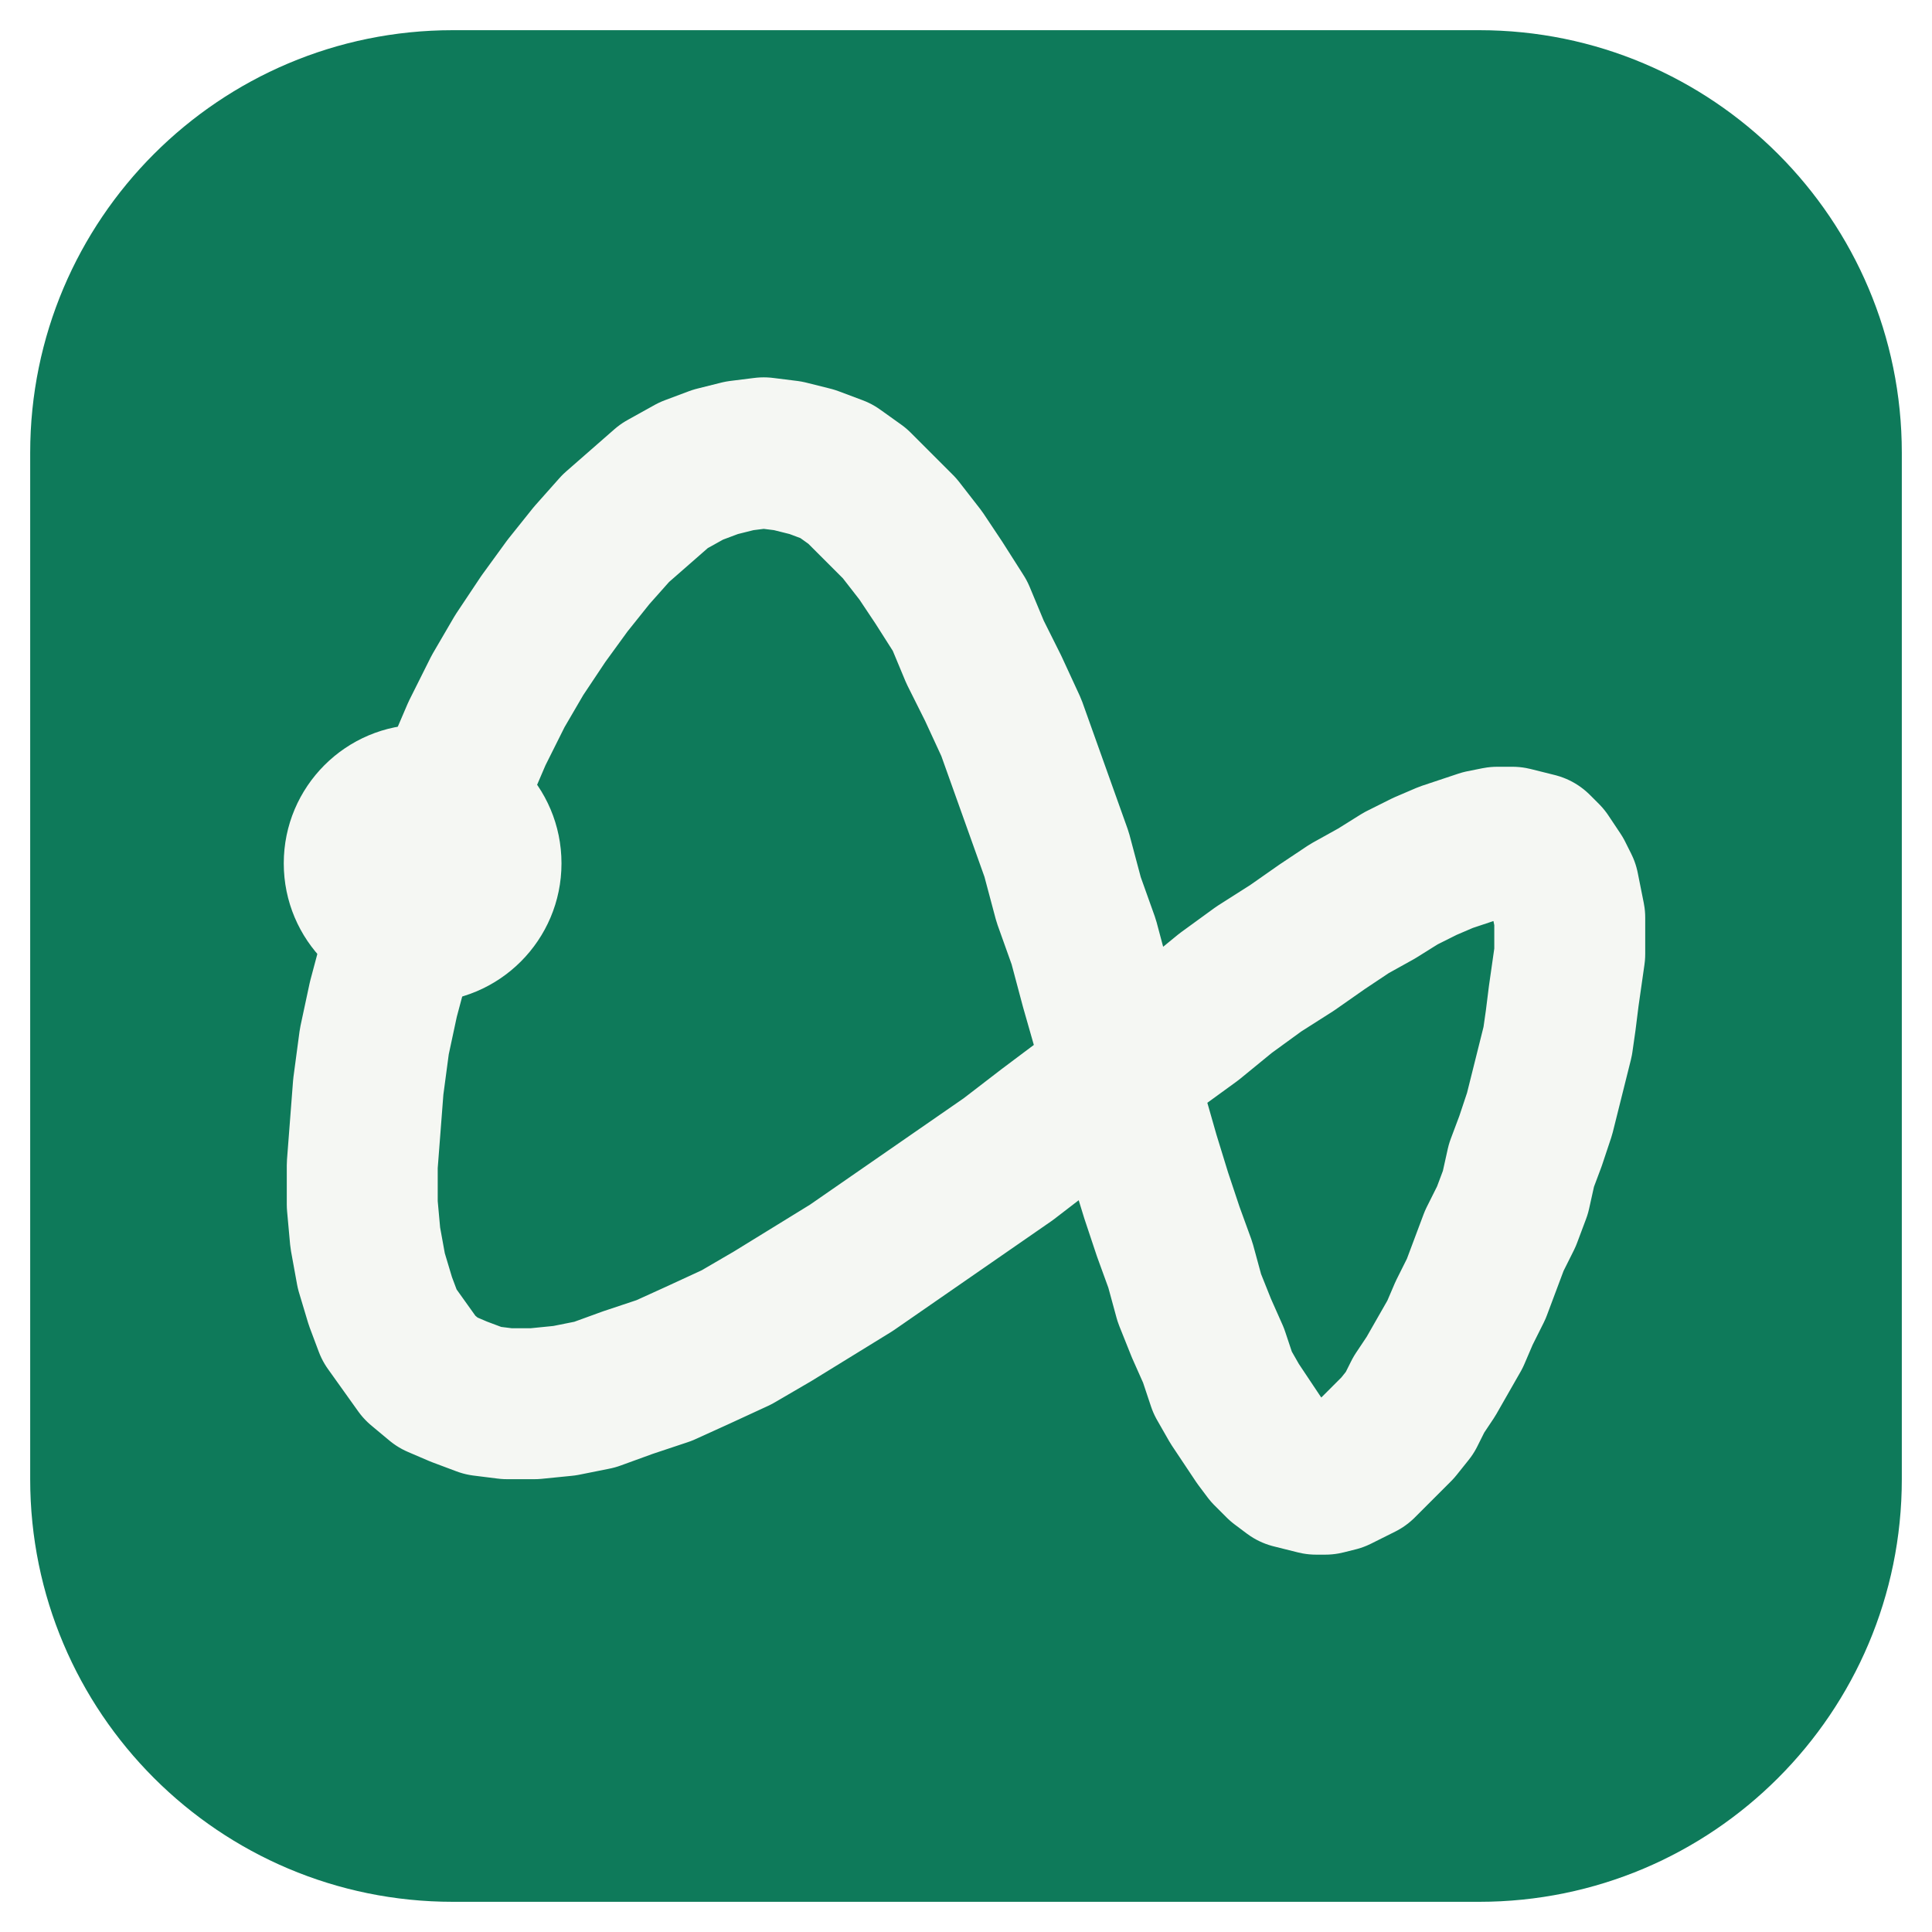
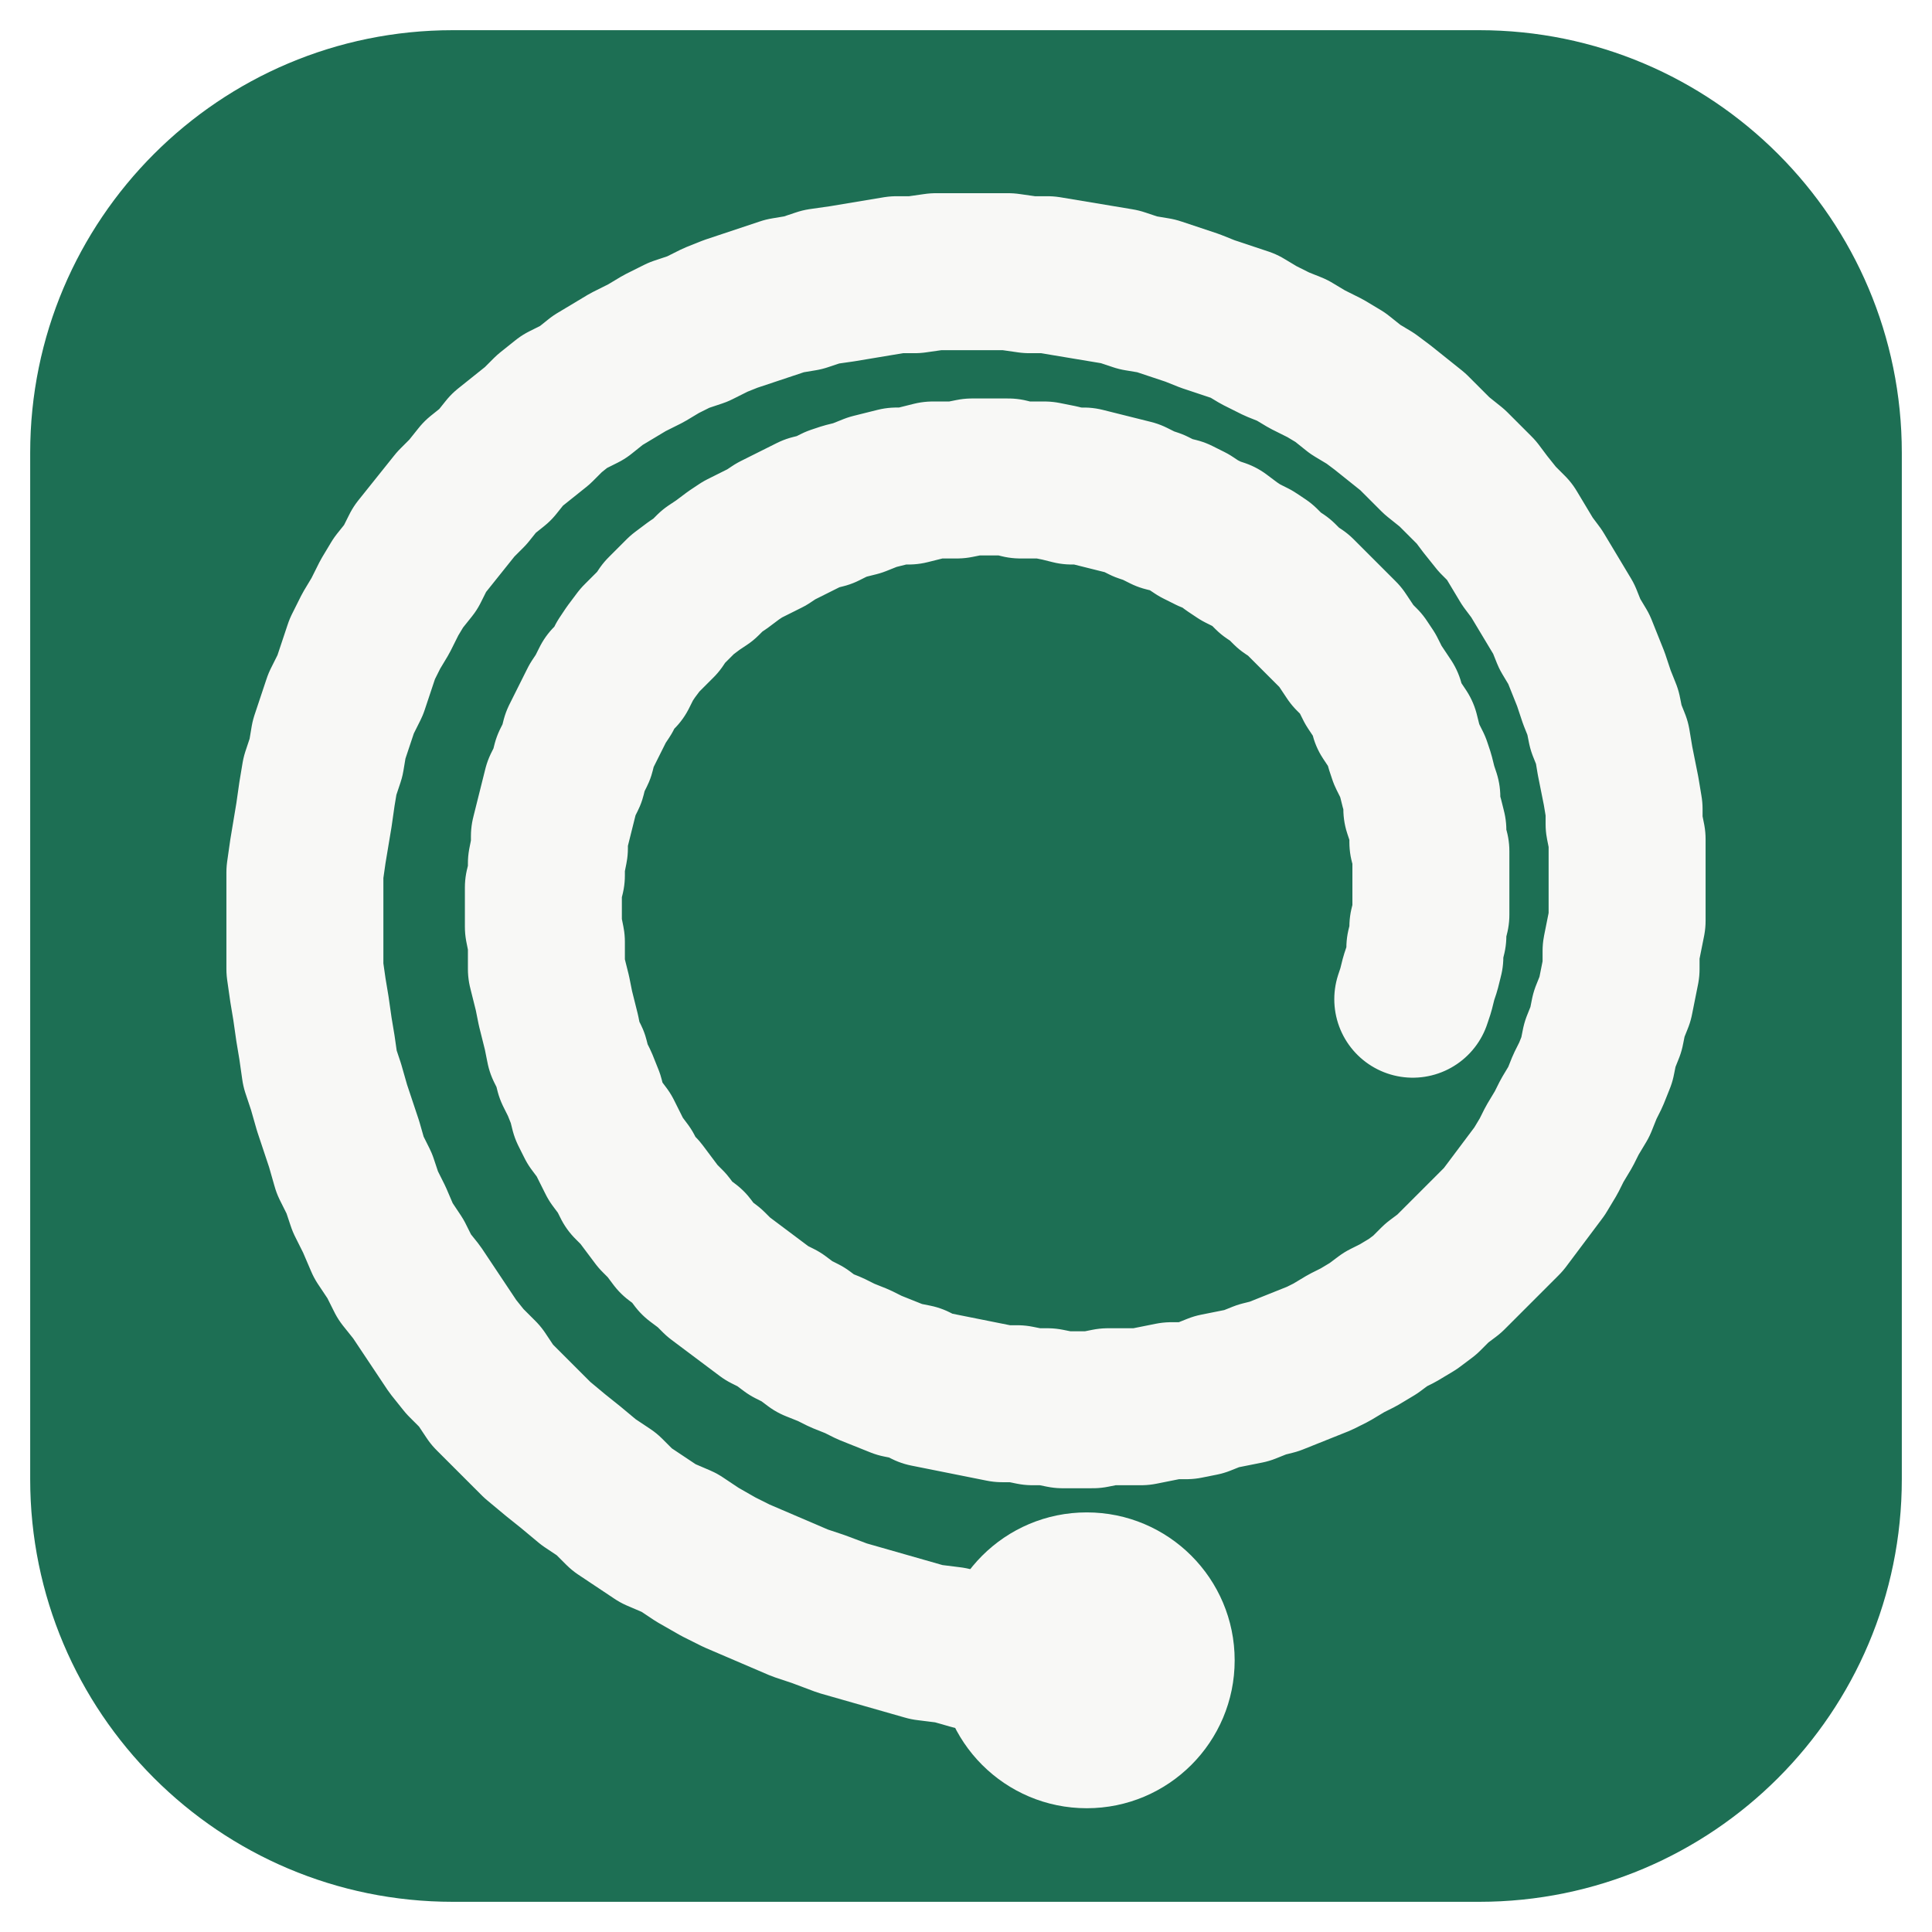
<svg xmlns="http://www.w3.org/2000/svg" viewBox="0 0 64 64">
-   <rect x="1" y="1" width="62" height="62" rx="14" fill="#0e7a5a" />
-   <path d="M14.0 28.6L13.5 30.1L13.1 31.6L12.7 33.1L12.4 34.5L12.2 36.0L12.1 37.3L12.0 38.6L12.0 39.9L12.1 41.0L12.3 42.1L12.6 43.1L12.9 43.9L13.4 44.6L13.9 45.3L14.5 45.8L15.2 46.1L16.0 46.4L16.8 46.5L17.7 46.5L18.7 46.4L19.7 46.2L20.8 45.8L22.0 45.4L23.1 44.9L24.4 44.3L25.6 43.6L26.9 42.8L28.2 42.0L29.5 41.1L30.8 40.2L32.1 39.3L33.4 38.4L34.7 37.4L35.9 36.5L37.1 35.5L38.4 34.6L39.5 33.8L40.6 32.9L41.7 32.1L42.8 31.4L43.8 30.7L44.7 30.1L45.6 29.6L46.4 29.1L47.2 28.7L47.9 28.4L48.5 28.2L49.1 28.0L49.6 27.9L50.1 27.9L50.5 28.0L50.9 28.1L51.2 28.4L51.4 28.7L51.6 29.0L51.8 29.4L51.9 29.9L52.0 30.4L52.0 31.0L52.0 31.6L51.9 32.3L51.8 33.0L51.7 33.8L51.6 34.5L51.4 35.3L51.2 36.1L51.0 36.9L50.7 37.8L50.4 38.6L50.2 39.5L49.9 40.3L49.5 41.1L49.2 41.9L48.9 42.7L48.5 43.5L48.2 44.2L47.8 44.9L47.4 45.6L47.0 46.2L46.7 46.8L46.3 47.3L45.9 47.7L45.5 48.1L45.1 48.5L44.7 48.7L44.3 48.9L43.9 49.0L43.6 49.0L43.2 48.9L42.8 48.8L42.4 48.5L42.0 48.1L41.7 47.7L41.3 47.1L40.9 46.5L40.5 45.8L40.2 44.9L39.8 44.0L39.4 43.0L39.1 41.9L38.7 40.8L38.3 39.6L37.9 38.3L37.5 36.9L37.1 35.5L36.7 34.1L36.3 32.7L35.9 31.2L35.4 29.8L35.0 28.3L34.5 26.9L34.0 25.5L33.5 24.1L32.9 22.8L32.3 21.6L31.8 20.4L31.1 19.3L30.5 18.4L29.8 17.5L29.1 16.8L28.4 16.1L27.7 15.6L26.9 15.3L26.1 15.1L25.3 15.0L24.5 15.1L23.7 15.3L22.9 15.6L22.0 16.1L21.2 16.8L20.4 17.5L19.6 18.4L18.8 19.4L18.0 20.5L17.2 21.7L16.5 22.9L15.8 24.3L15.2 25.7L14.6 27.1L14.0 28.6" fill="none" stroke="#f5f7f3" stroke-width="5" stroke-linecap="round" stroke-linejoin="round" />
-   <circle cx="14.0" cy="28.6" r="4.6" fill="#f5f7f3" />
+   <rect x="1" y="1" width="62" height="62" rx="14" fill="#1d6f54" />
+   <path d="M46.8 33.1L46.9 32.8L47.0 32.4L47.1 32.1L47.2 31.7L47.2 31.4L47.3 31.0L47.3 30.7L47.4 30.3L47.4 30.0L47.4 29.6L47.4 29.3L47.4 28.9L47.4 28.6L47.4 28.2L47.3 27.9L47.3 27.5L47.2 27.1L47.1 26.8L47.1 26.4L47.0 26.1L46.9 25.7L46.8 25.4L46.6 25.0L46.5 24.7L46.4 24.3L46.2 24.0L46.0 23.7L45.9 23.3L45.7 23.0L45.5 22.7L45.3 22.3L45.1 22.0L44.8 21.7L44.6 21.4L44.4 21.1L44.1 20.8L43.8 20.5L43.6 20.3L43.3 20.0L43.0 19.7L42.7 19.5L42.4 19.2L42.1 19.0L41.8 18.7L41.5 18.5L41.1 18.3L40.8 18.1L40.4 17.8L40.1 17.7L39.7 17.5L39.4 17.3L39.0 17.1L38.6 17.0L38.2 16.8L37.9 16.7L37.5 16.5L37.1 16.4L36.7 16.3L36.3 16.2L35.9 16.1L35.5 16.1L35.1 16.0L34.6 15.9L34.2 15.9L33.8 15.9L33.4 15.8L33.0 15.8L32.6 15.8L32.2 15.8L31.7 15.9L31.3 15.9L30.9 15.9L30.5 16.0L30.1 16.1L29.7 16.1L29.3 16.2L28.9 16.3L28.4 16.5L28.0 16.6L27.7 16.7L27.3 16.9L26.9 17.0L26.5 17.2L26.1 17.4L25.7 17.6L25.4 17.8L25.0 18.0L24.6 18.2L24.3 18.4L23.9 18.7L23.6 18.9L23.3 19.2L23.0 19.4L22.6 19.7L22.3 20.0L22.0 20.3L21.8 20.6L21.5 20.9L21.2 21.2L20.9 21.6L20.7 21.9L20.5 22.3L20.2 22.6L20.0 23.0L19.8 23.3L19.6 23.7L19.4 24.1L19.2 24.5L19.1 24.9L18.9 25.3L18.8 25.7L18.6 26.1L18.5 26.5L18.4 26.9L18.3 27.3L18.2 27.7L18.2 28.1L18.1 28.6L18.1 29.0L18.0 29.4L18.0 29.9L18.0 30.3L18.0 30.7L18.1 31.2L18.1 31.6L18.1 32.1L18.2 32.5L18.3 32.9L18.4 33.4L18.5 33.8L18.6 34.2L18.7 34.7L18.9 35.1L19.0 35.5L19.2 35.9L19.4 36.4L19.5 36.8L19.7 37.2L20.0 37.6L20.2 38.0L20.4 38.4L20.7 38.8L20.9 39.2L21.2 39.5L21.5 39.9L21.8 40.3L22.1 40.6L22.4 41.0L22.8 41.3L23.1 41.7L23.5 42.0L23.8 42.3L24.2 42.6L24.6 42.9L25.0 43.2L25.4 43.5L25.8 43.7L26.2 44.0L26.6 44.2L27.0 44.5L27.5 44.7L27.9 44.9L28.4 45.1L28.8 45.3L29.3 45.5L29.8 45.7L30.3 45.8L30.7 46.0L31.2 46.1L31.7 46.2L32.2 46.3L32.7 46.4L33.2 46.5L33.7 46.5L34.2 46.6L34.7 46.6L35.2 46.7L35.7 46.7L36.2 46.7L36.7 46.6L37.3 46.6L37.8 46.6L38.3 46.5L38.8 46.4L39.3 46.4L39.8 46.3L40.3 46.1L40.8 46.0L41.3 45.9L41.8 45.7L42.2 45.6L42.7 45.4L43.2 45.2L43.7 45.0L44.1 44.8L44.6 44.5L45.0 44.3L45.5 44.0L45.9 43.7L46.3 43.5L46.8 43.2L47.2 42.9L47.6 42.5L48.0 42.2L48.3 41.9L48.7 41.5L49.1 41.1L49.4 40.8L49.8 40.4L50.1 40.0L50.4 39.6L50.7 39.2L51.0 38.8L51.3 38.3L51.5 37.9L51.8 37.4L52.0 37.0L52.3 36.5L52.5 36.0L52.7 35.6L52.9 35.1L53.0 34.6L53.2 34.1L53.3 33.6L53.5 33.1L53.6 32.6L53.7 32.1L53.7 31.5L53.8 31.0L53.9 30.5L53.9 30.0L53.9 29.4L53.9 28.9L53.9 28.4L53.9 27.8L53.8 27.3L53.8 26.8L53.7 26.2L53.6 25.7L53.5 25.2L53.4 24.6L53.2 24.1L53.1 23.6L52.9 23.1L52.7 22.5L52.5 22.0L52.3 21.5L52.0 21.0L51.8 20.5L51.5 20.0L51.2 19.5L50.9 19.0L50.6 18.6L50.3 18.1L50.0 17.6L49.6 17.2L49.2 16.7L48.9 16.3L48.5 15.9L48.1 15.5L47.6 15.1L47.2 14.7L46.8 14.3L46.3 13.9L45.8 13.5L45.4 13.2L44.9 12.9L44.4 12.5L43.9 12.2L43.3 11.9L42.8 11.6L42.3 11.4L41.7 11.1L41.2 10.8L40.6 10.6L40.0 10.4L39.5 10.2L38.9 10.0L38.3 9.8L37.7 9.7L37.1 9.5L36.5 9.4L35.9 9.3L35.3 9.2L34.7 9.1L34.1 9.1L33.4 9.0L32.8 9.0L32.2 9.0L31.6 9.0L31.0 9.0L30.3 9.1L29.7 9.1L29.1 9.2L28.5 9.3L27.9 9.4L27.2 9.5L26.6 9.7L26.0 9.8L25.4 10.0L24.8 10.2L24.2 10.4L23.7 10.6L23.1 10.9L22.5 11.1L21.9 11.4L21.4 11.7L20.8 12.0L20.3 12.3L19.8 12.6L19.3 13.0L18.7 13.3L18.2 13.7L17.8 14.1L17.3 14.5L16.8 14.9L16.4 15.4L15.9 15.8L15.5 16.3L15.1 16.7L14.7 17.2L14.3 17.7L13.9 18.2L13.6 18.8L13.2 19.3L12.9 19.8L12.6 20.4L12.3 20.9L12.0 21.5L11.8 22.1L11.6 22.7L11.3 23.3L11.1 23.9L10.9 24.5L10.8 25.1L10.6 25.7L10.5 26.3L10.4 27.0L10.3 27.6L10.2 28.2L10.1 28.9L10.1 29.5L10.1 30.2L10.1 30.8L10.1 31.5L10.1 32.1L10.2 32.8L10.3 33.4L10.4 34.1L10.5 34.7L10.6 35.4L10.8 36.0L11.0 36.7L11.2 37.3L11.4 37.9L11.6 38.6L11.9 39.2L12.1 39.8L12.4 40.4L12.7 41.1L13.1 41.7L13.4 42.3L13.8 42.8L14.2 43.4L14.6 44.0L15.0 44.6L15.4 45.1L15.9 45.6L16.3 46.2L16.8 46.7L17.3 47.2L17.8 47.7L18.4 48.2L18.9 48.6L19.5 49.1L20.1 49.5L20.6 50.0L21.2 50.4L21.8 50.8L22.5 51.1L23.1 51.5L23.8 51.9L24.4 52.2L25.1 52.5L25.8 52.8L26.5 53.1L27.1 53.3L27.9 53.6L28.6 53.8L29.3 54.0L30.0 54.2L30.7 54.4L31.5 54.5L32.2 54.7L33.0 54.8L33.7 54.9L34.5 54.9L35.2 55.0L36.0 55.0" fill="none" stroke="#f8f8f6" stroke-width="5.2" stroke-linecap="round" stroke-linejoin="round" />
+   <circle cx="36.0" cy="55.0" r="4.9" fill="#f8f8f6" />
</svg>
